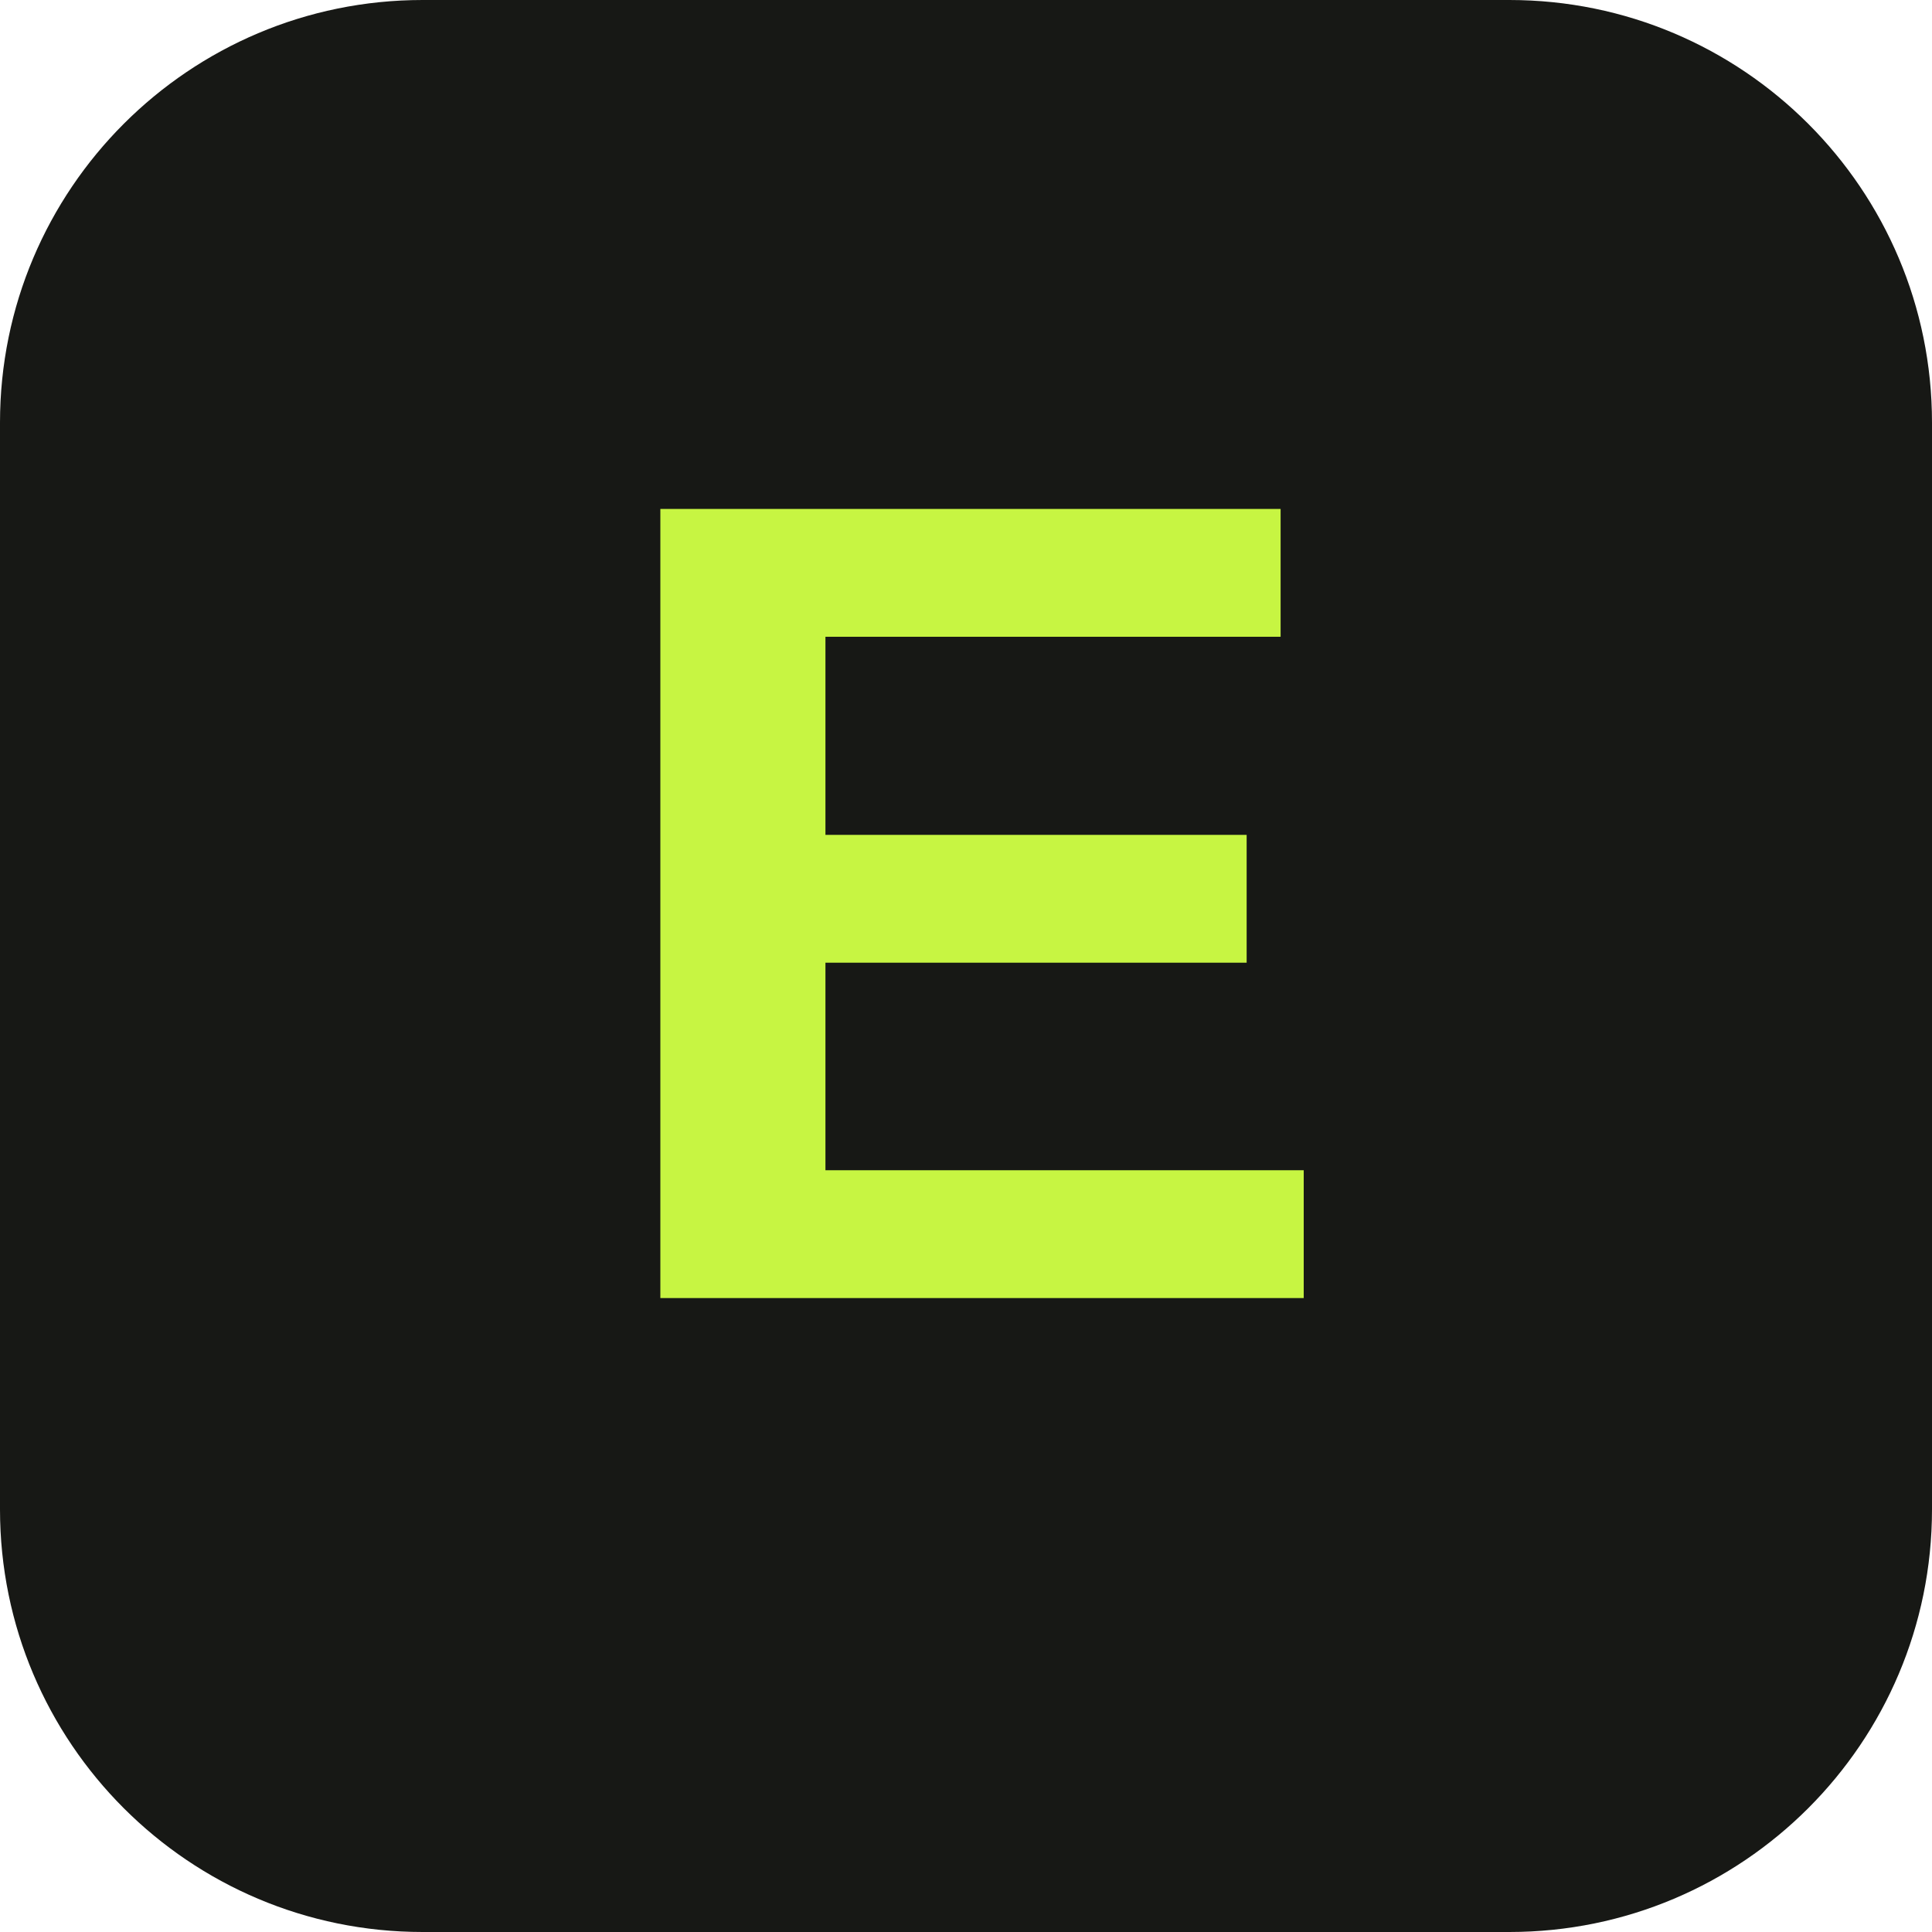
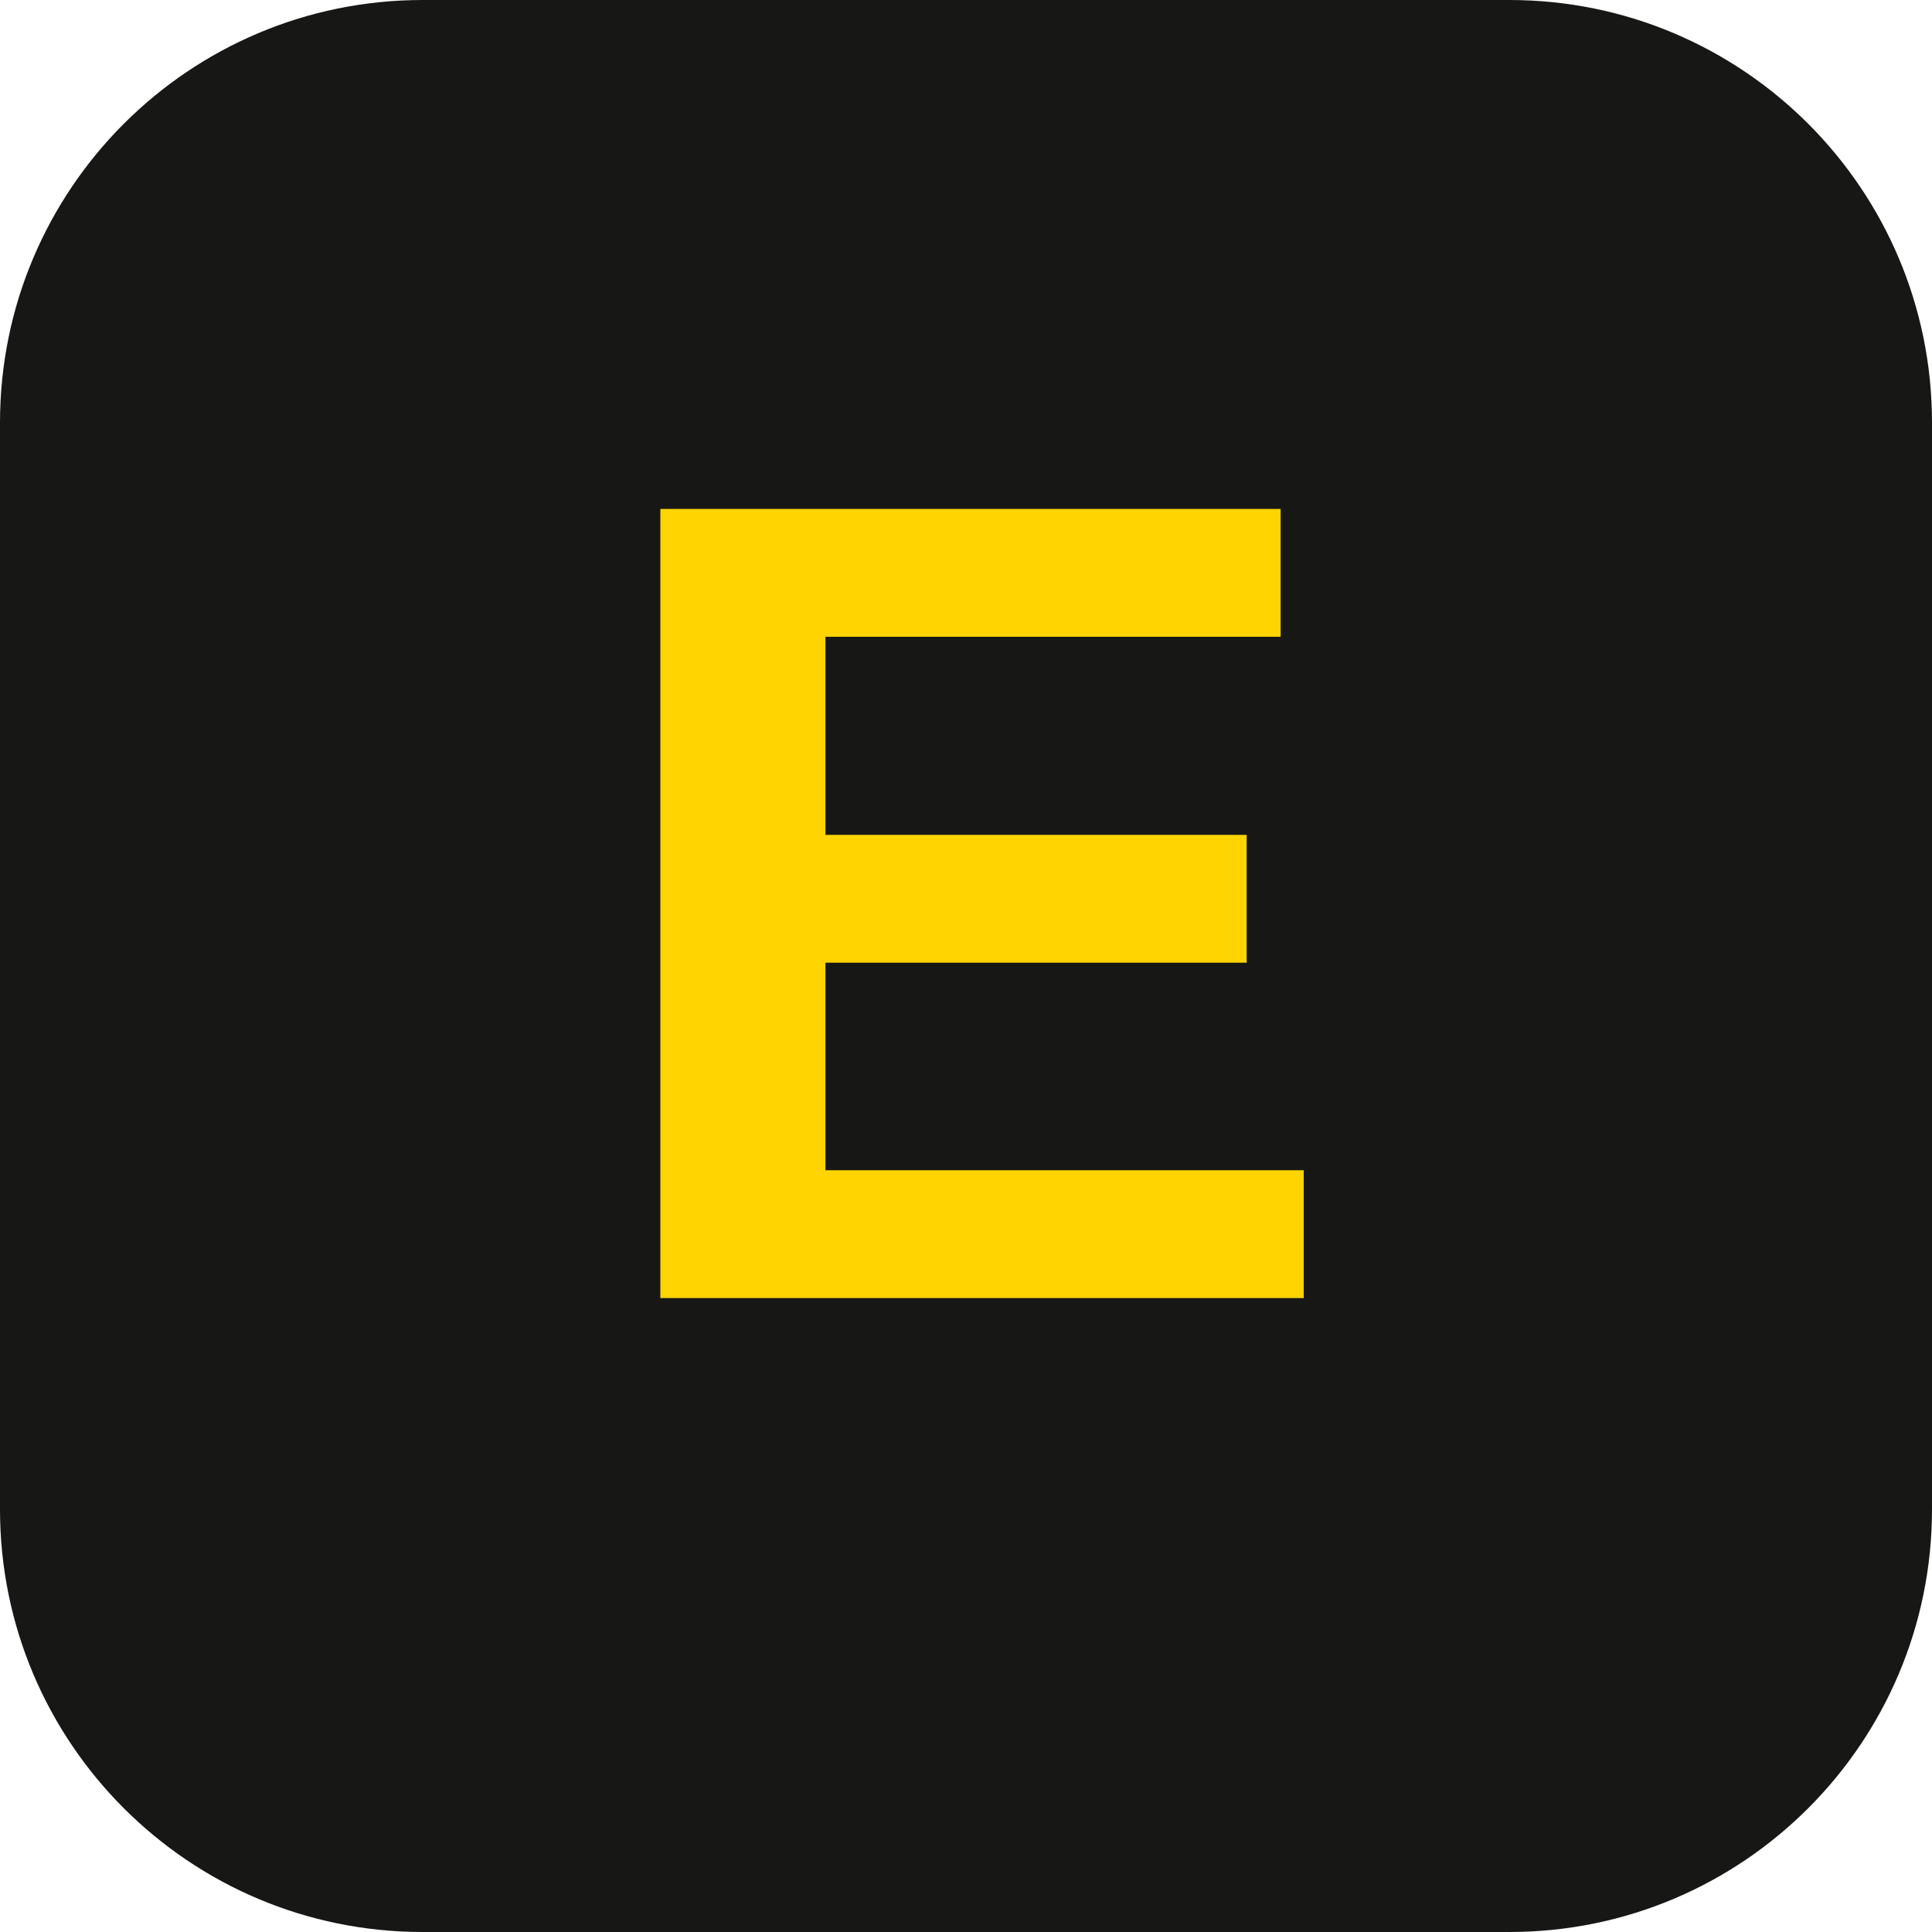
<svg xmlns="http://www.w3.org/2000/svg" viewBox="0 0 64 64">
  <rect width="64" height="64" rx="14" fill="#171815" />
-   <text x="32" y="43" text-anchor="middle" font-family="Arial, sans-serif" font-size="38" font-weight="700" fill="#c7f542">E</text>
+   <text x="32" y="43" text-anchor="middle" font-family="DM Sans, Arial, sans-serif" font-size="38" font-weight="700" fill="#ffd400">E</text>
</svg>
